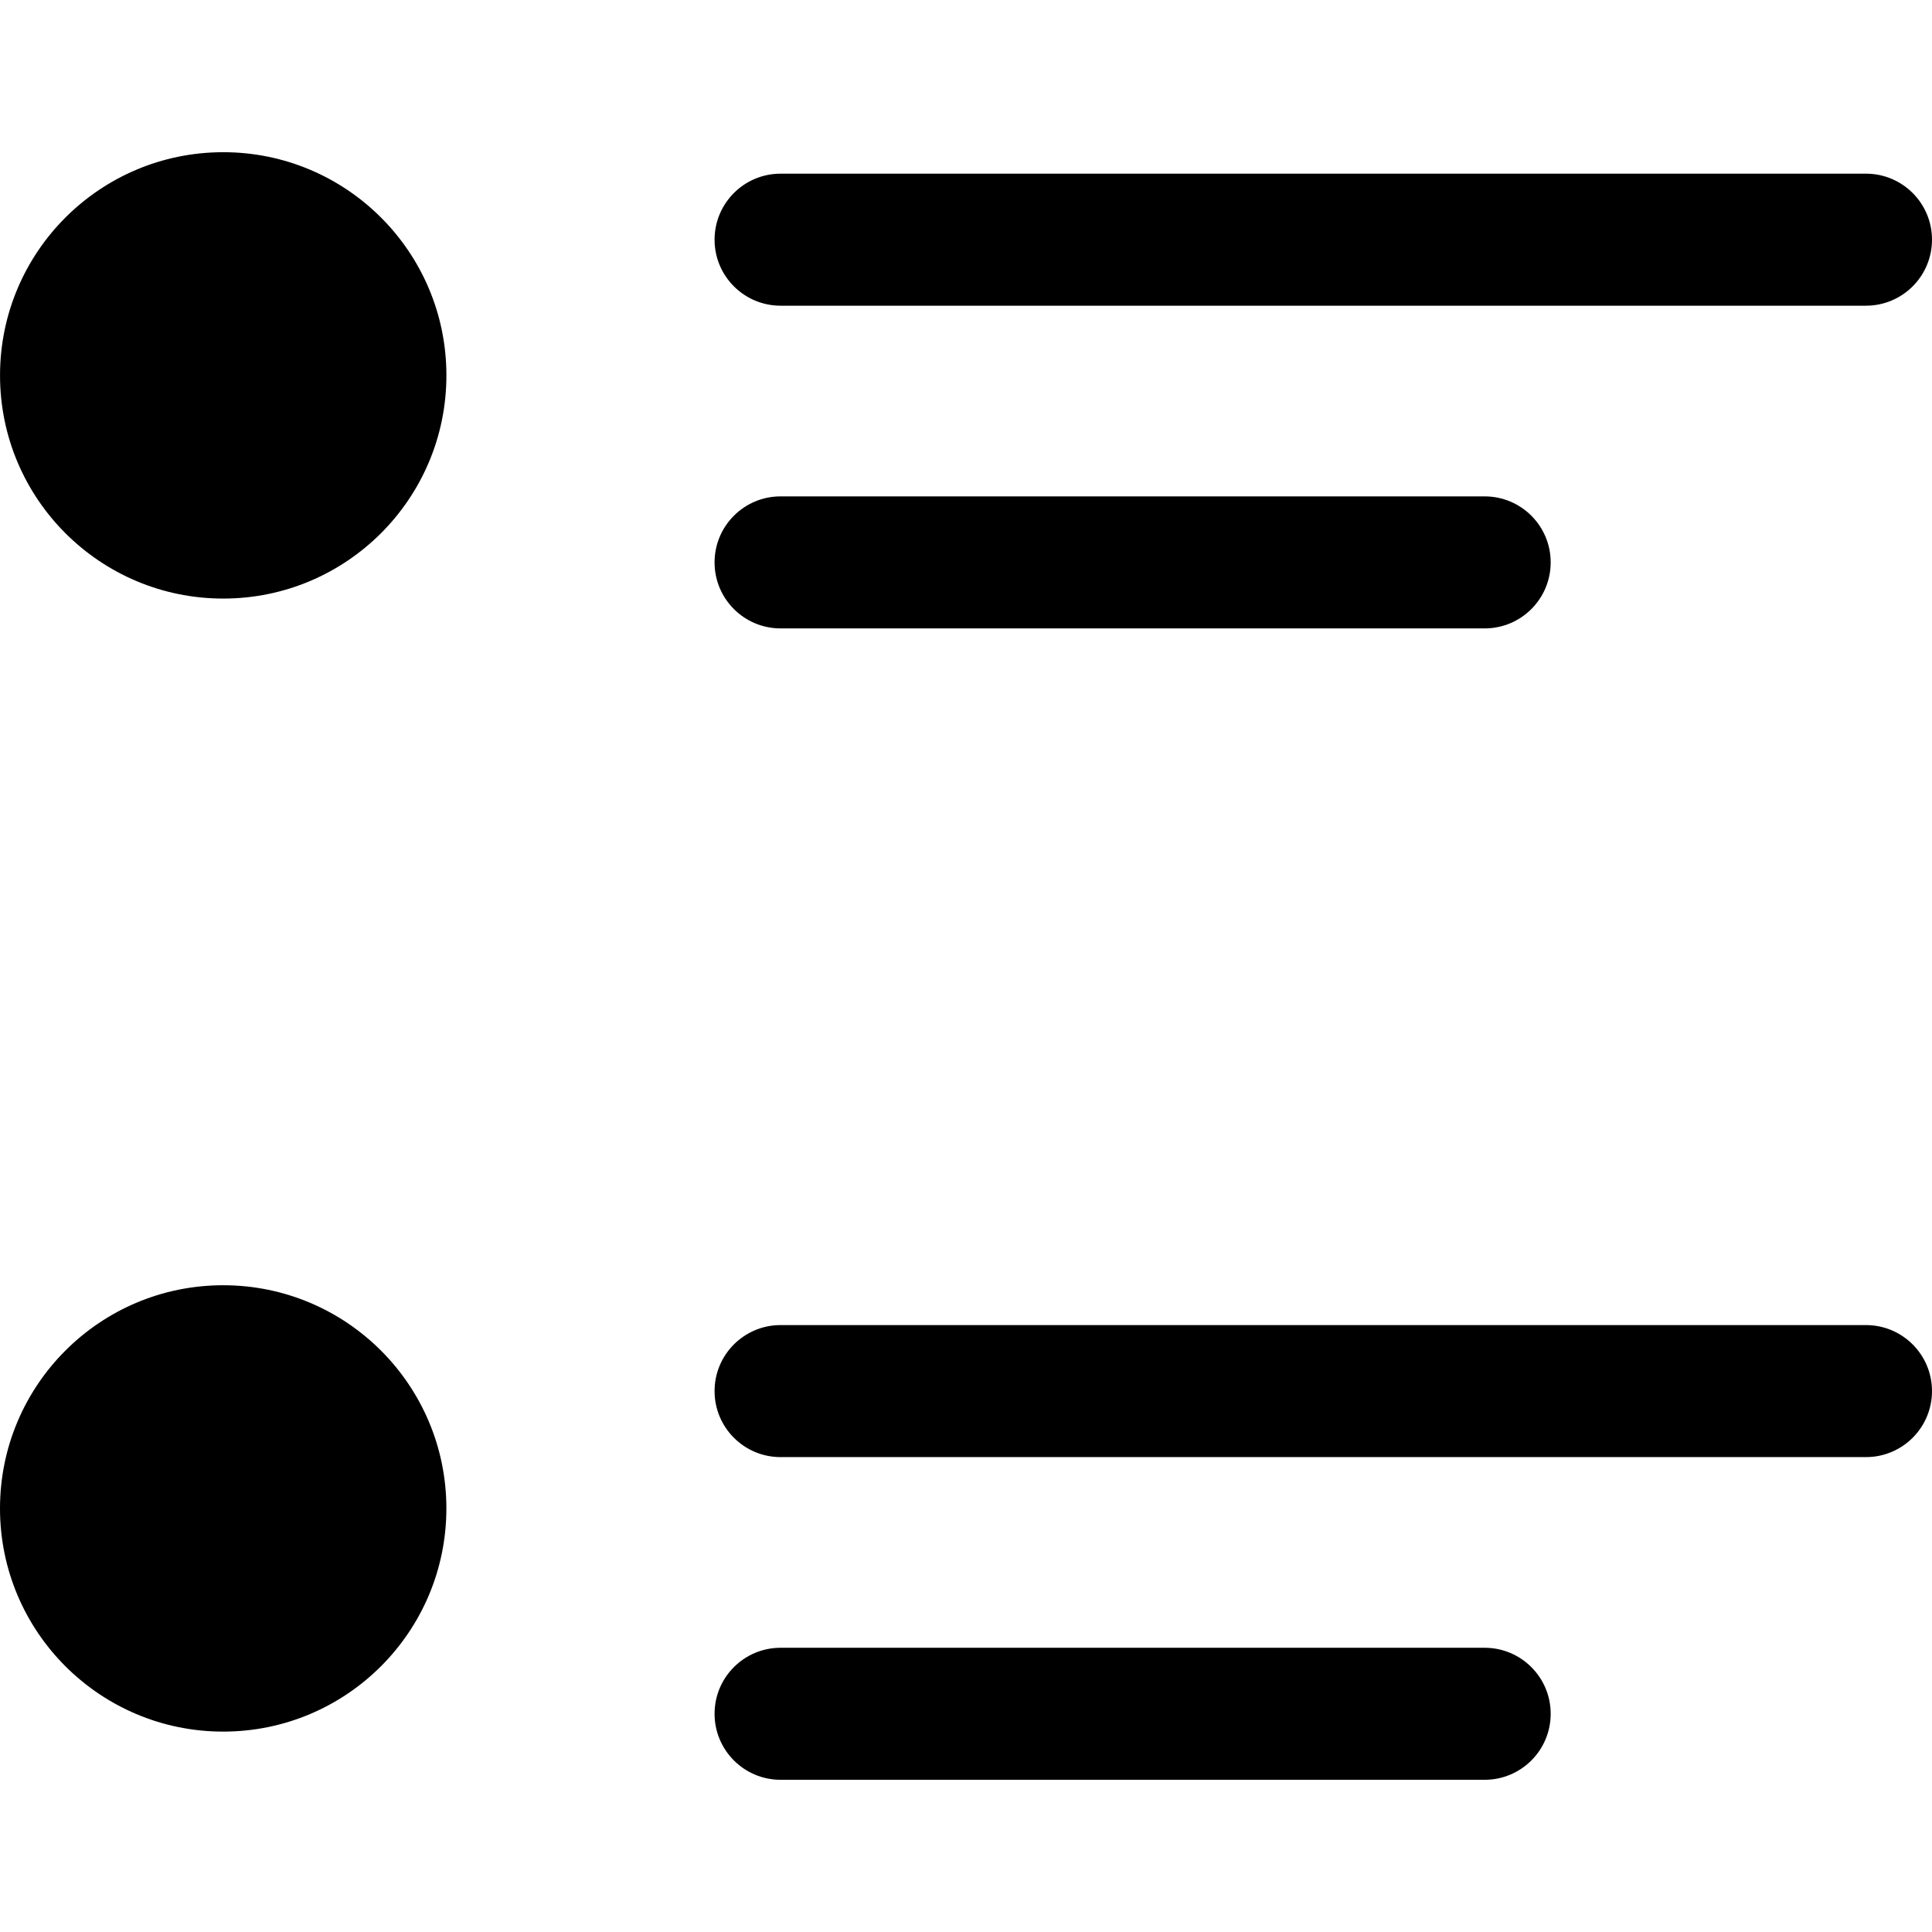
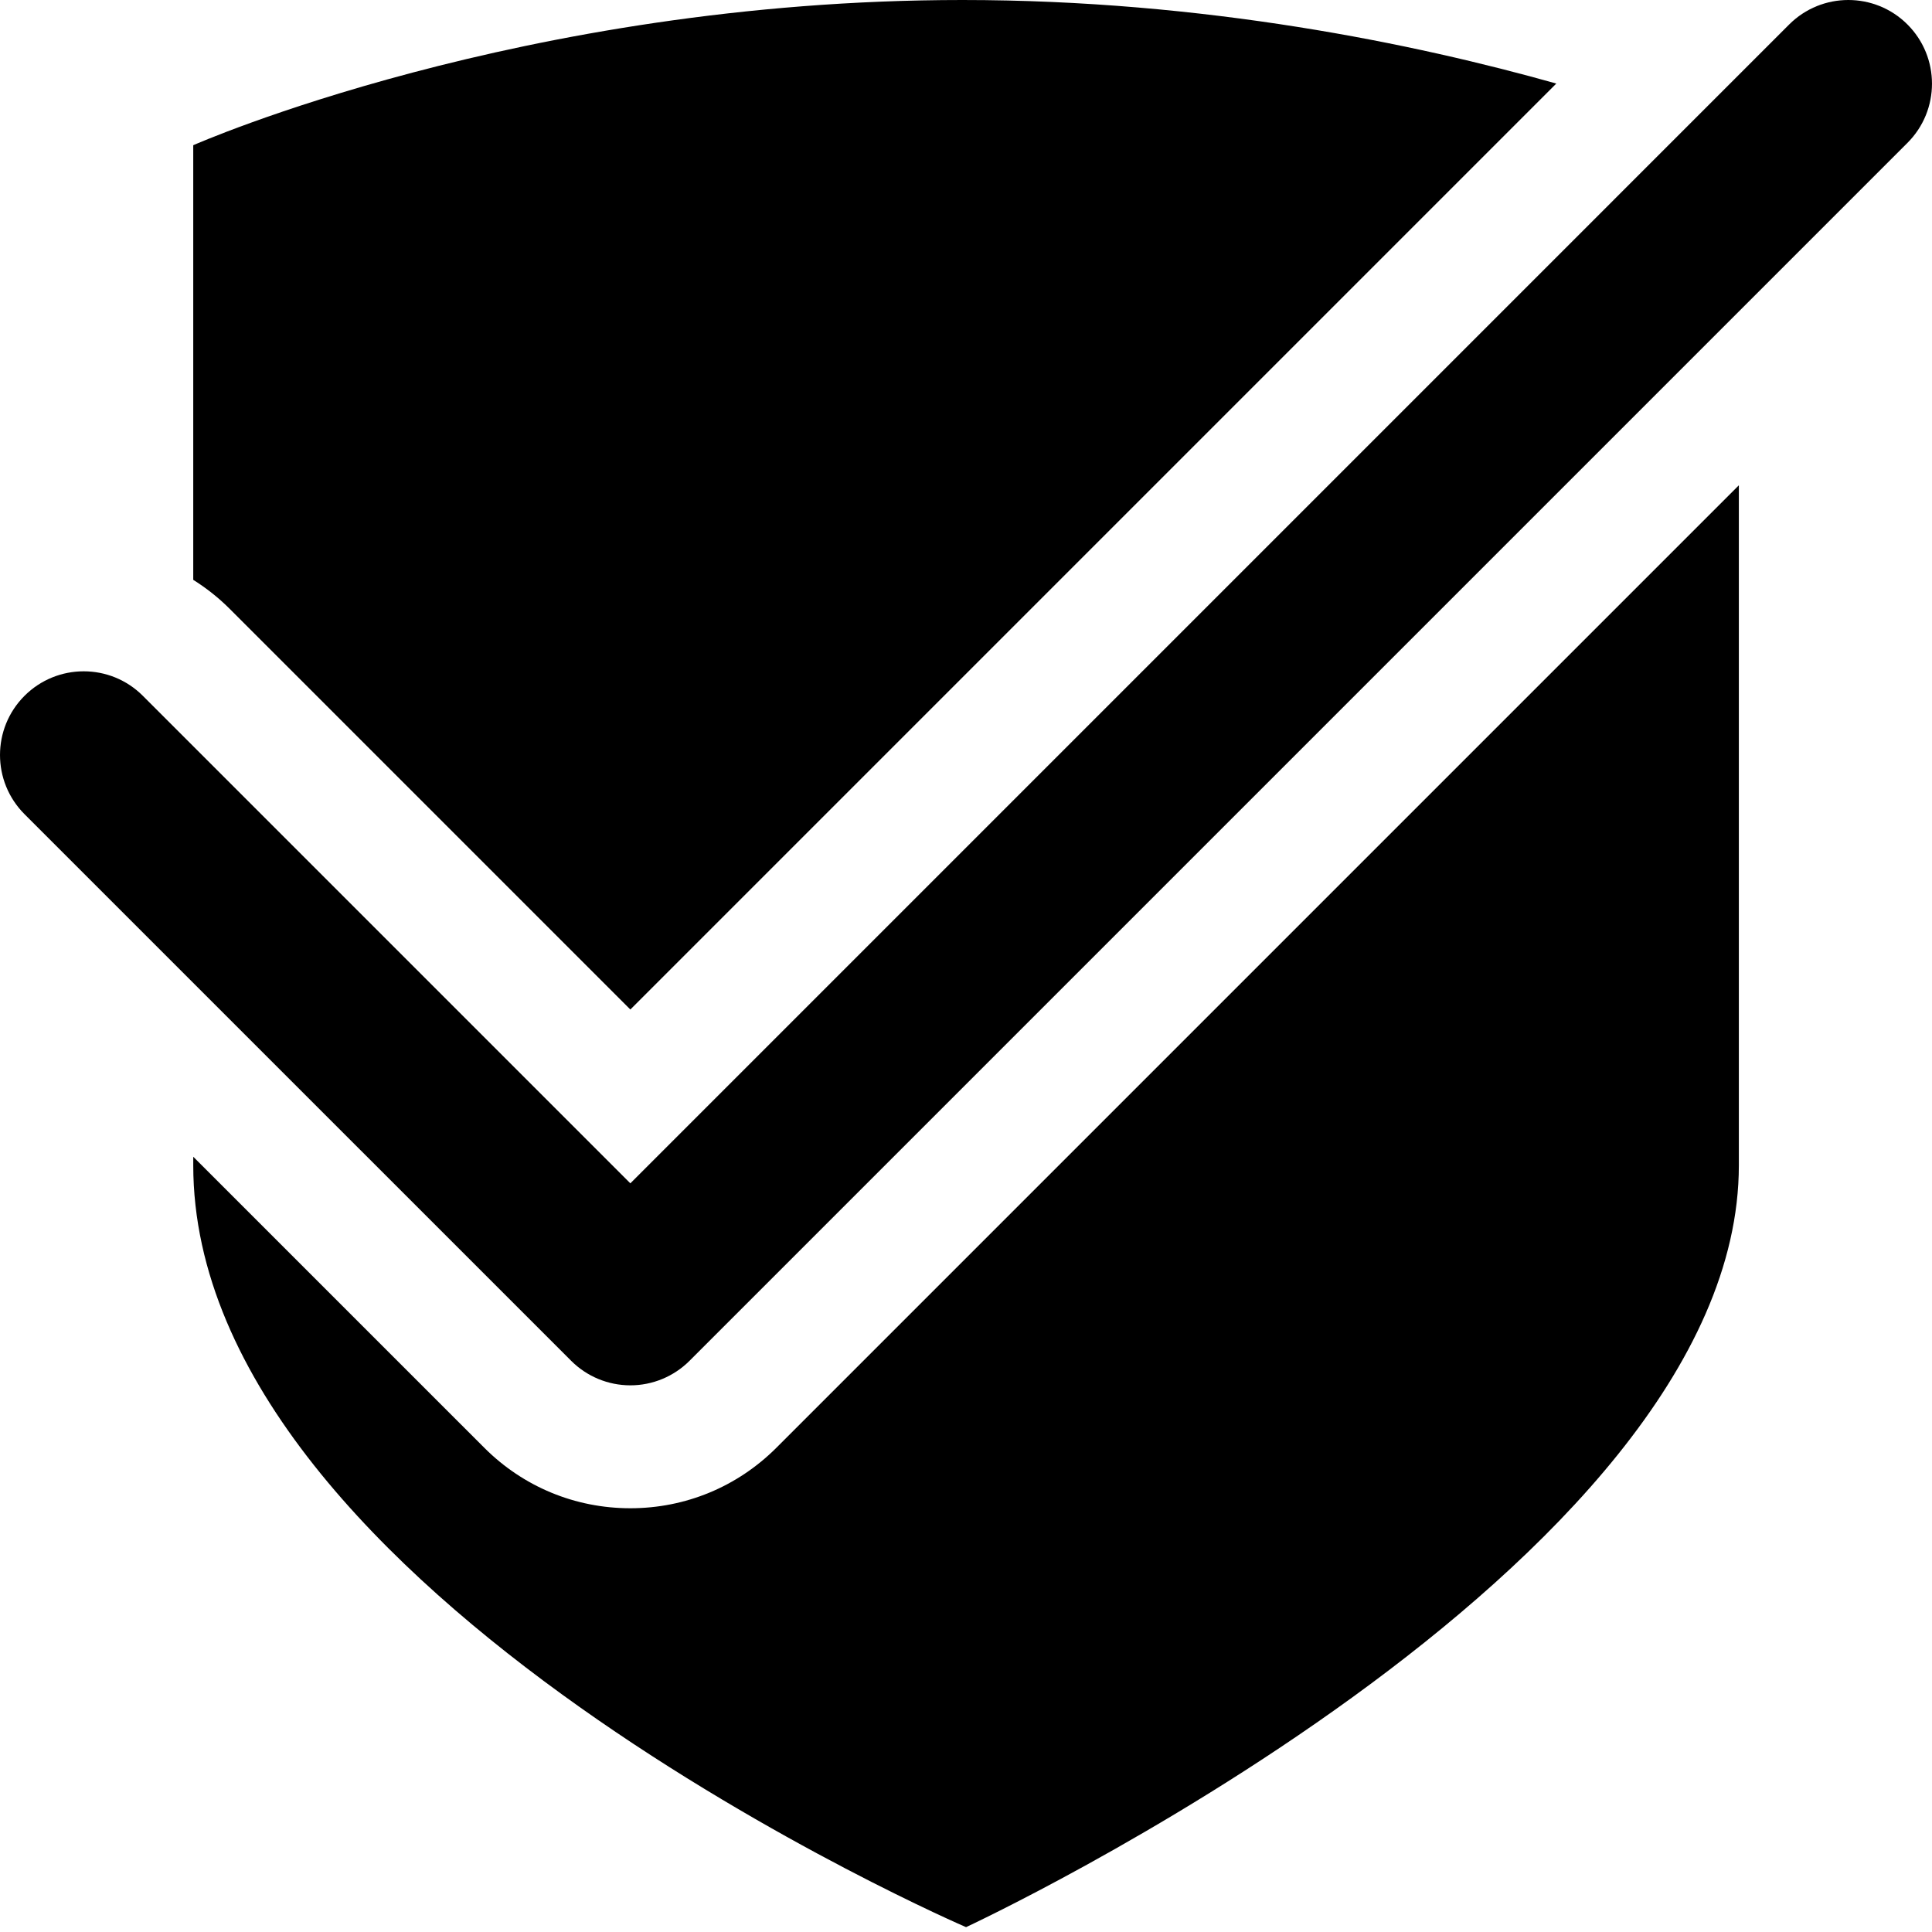
- <svg xmlns="http://www.w3.org/2000/svg" version="1.1" id="Capa_1" x="0px" y="0px" width="412.766px" height="412.767px" viewBox="0 0 412.766 412.767" style="enable-background:new 0 0 412.766 412.767;" xml:space="preserve">
-   <g>
-     <path d="M95.373,80.2c0,26.336-21.355,47.683-47.685,47.683c-26.327,0-47.682-21.347-47.682-47.683   c0-26.335,21.355-47.682,47.682-47.682C74.018,32.513,95.373,53.859,95.373,80.2z M47.682,274.588   C21.355,274.588,0,295.938,0,322.27c0,26.333,21.355,47.683,47.682,47.683c26.335,0,47.685-21.35,47.685-47.683   C95.367,295.938,74.018,274.588,47.682,274.588z M166.769,65.312h231.895c7.784,0,14.103-6.313,14.103-14.104   c0-7.79-6.312-14.103-14.103-14.103H166.769c-7.784,0-14.103,6.313-14.103,14.103C152.666,58.999,158.985,65.312,166.769,65.312z    M166.769,134.257h150.426c7.791,0,14.104-6.316,14.104-14.103c0-7.791-6.312-14.103-14.104-14.103H166.769   c-7.784,0-14.103,6.307-14.103,14.103C152.666,127.947,158.985,134.257,166.769,134.257z M398.664,283.1H166.769   c-7.784,0-14.103,6.312-14.103,14.103s6.319,14.104,14.103,14.104h231.895c7.784,0,14.103-6.313,14.103-14.104   S406.448,283.1,398.664,283.1z M317.195,352.043H166.769c-7.784,0-14.103,6.307-14.103,14.103c0,7.79,6.319,14.103,14.103,14.103   h150.426c7.791,0,14.104-6.312,14.104-14.103S324.98,352.043,317.195,352.043z" />
-   </g>
-   <g>
- </g>
-   <g>
- </g>
-   <g>
- </g>
-   <g>
- </g>
-   <g>
- </g>
-   <g>
- </g>
-   <g>
- </g>
-   <g>
- </g>
-   <g>
- </g>
-   <g>
- </g>
-   <g>
- </g>
-   <g>
- </g>
-   <g>
- </g>
-   <g>
- </g>
-   <g>
- </g>
+ <svg xmlns="http://www.w3.org/2000/svg" viewBox="0 0 216 216">
+   <path d="M213.259 2.739C211.434.912 209.038 0 206.645 0c-2.395 0-4.787.912-6.615 2.739L70.474 132.298 15.971 77.794c-1.828-1.829-4.219-2.741-6.614-2.741-2.395 0-4.789.915-6.617 2.741-3.653 3.653-3.653 9.576 0 13.231l61.119 61.117a9.357 9.357 0 0 0 6.615 2.74c2.48 0 4.858-.987 6.614-2.74L213.259 15.97c3.653-3.653 3.653-9.577 0-13.231z" />
+   <path d="M86.798 161.865c-4.364 4.358-10.162 6.759-16.324 6.759-6.173 0-11.973-2.402-16.332-6.764l-32.536-32.535v.952c0 47.957 86.399 85.181 86.399 85.181s86.401-40.14 86.401-85.181V54.256L86.798 161.865z" />
+   <path d="M25.688 68.077l44.786 44.788L173.997 9.341C158.294 4.918 134.734 0 107.603 0 58.309 0 21.605 16.235 21.605 16.235v48.592c1.462.918 2.833 2 4.083 3.25z" />
</svg>
